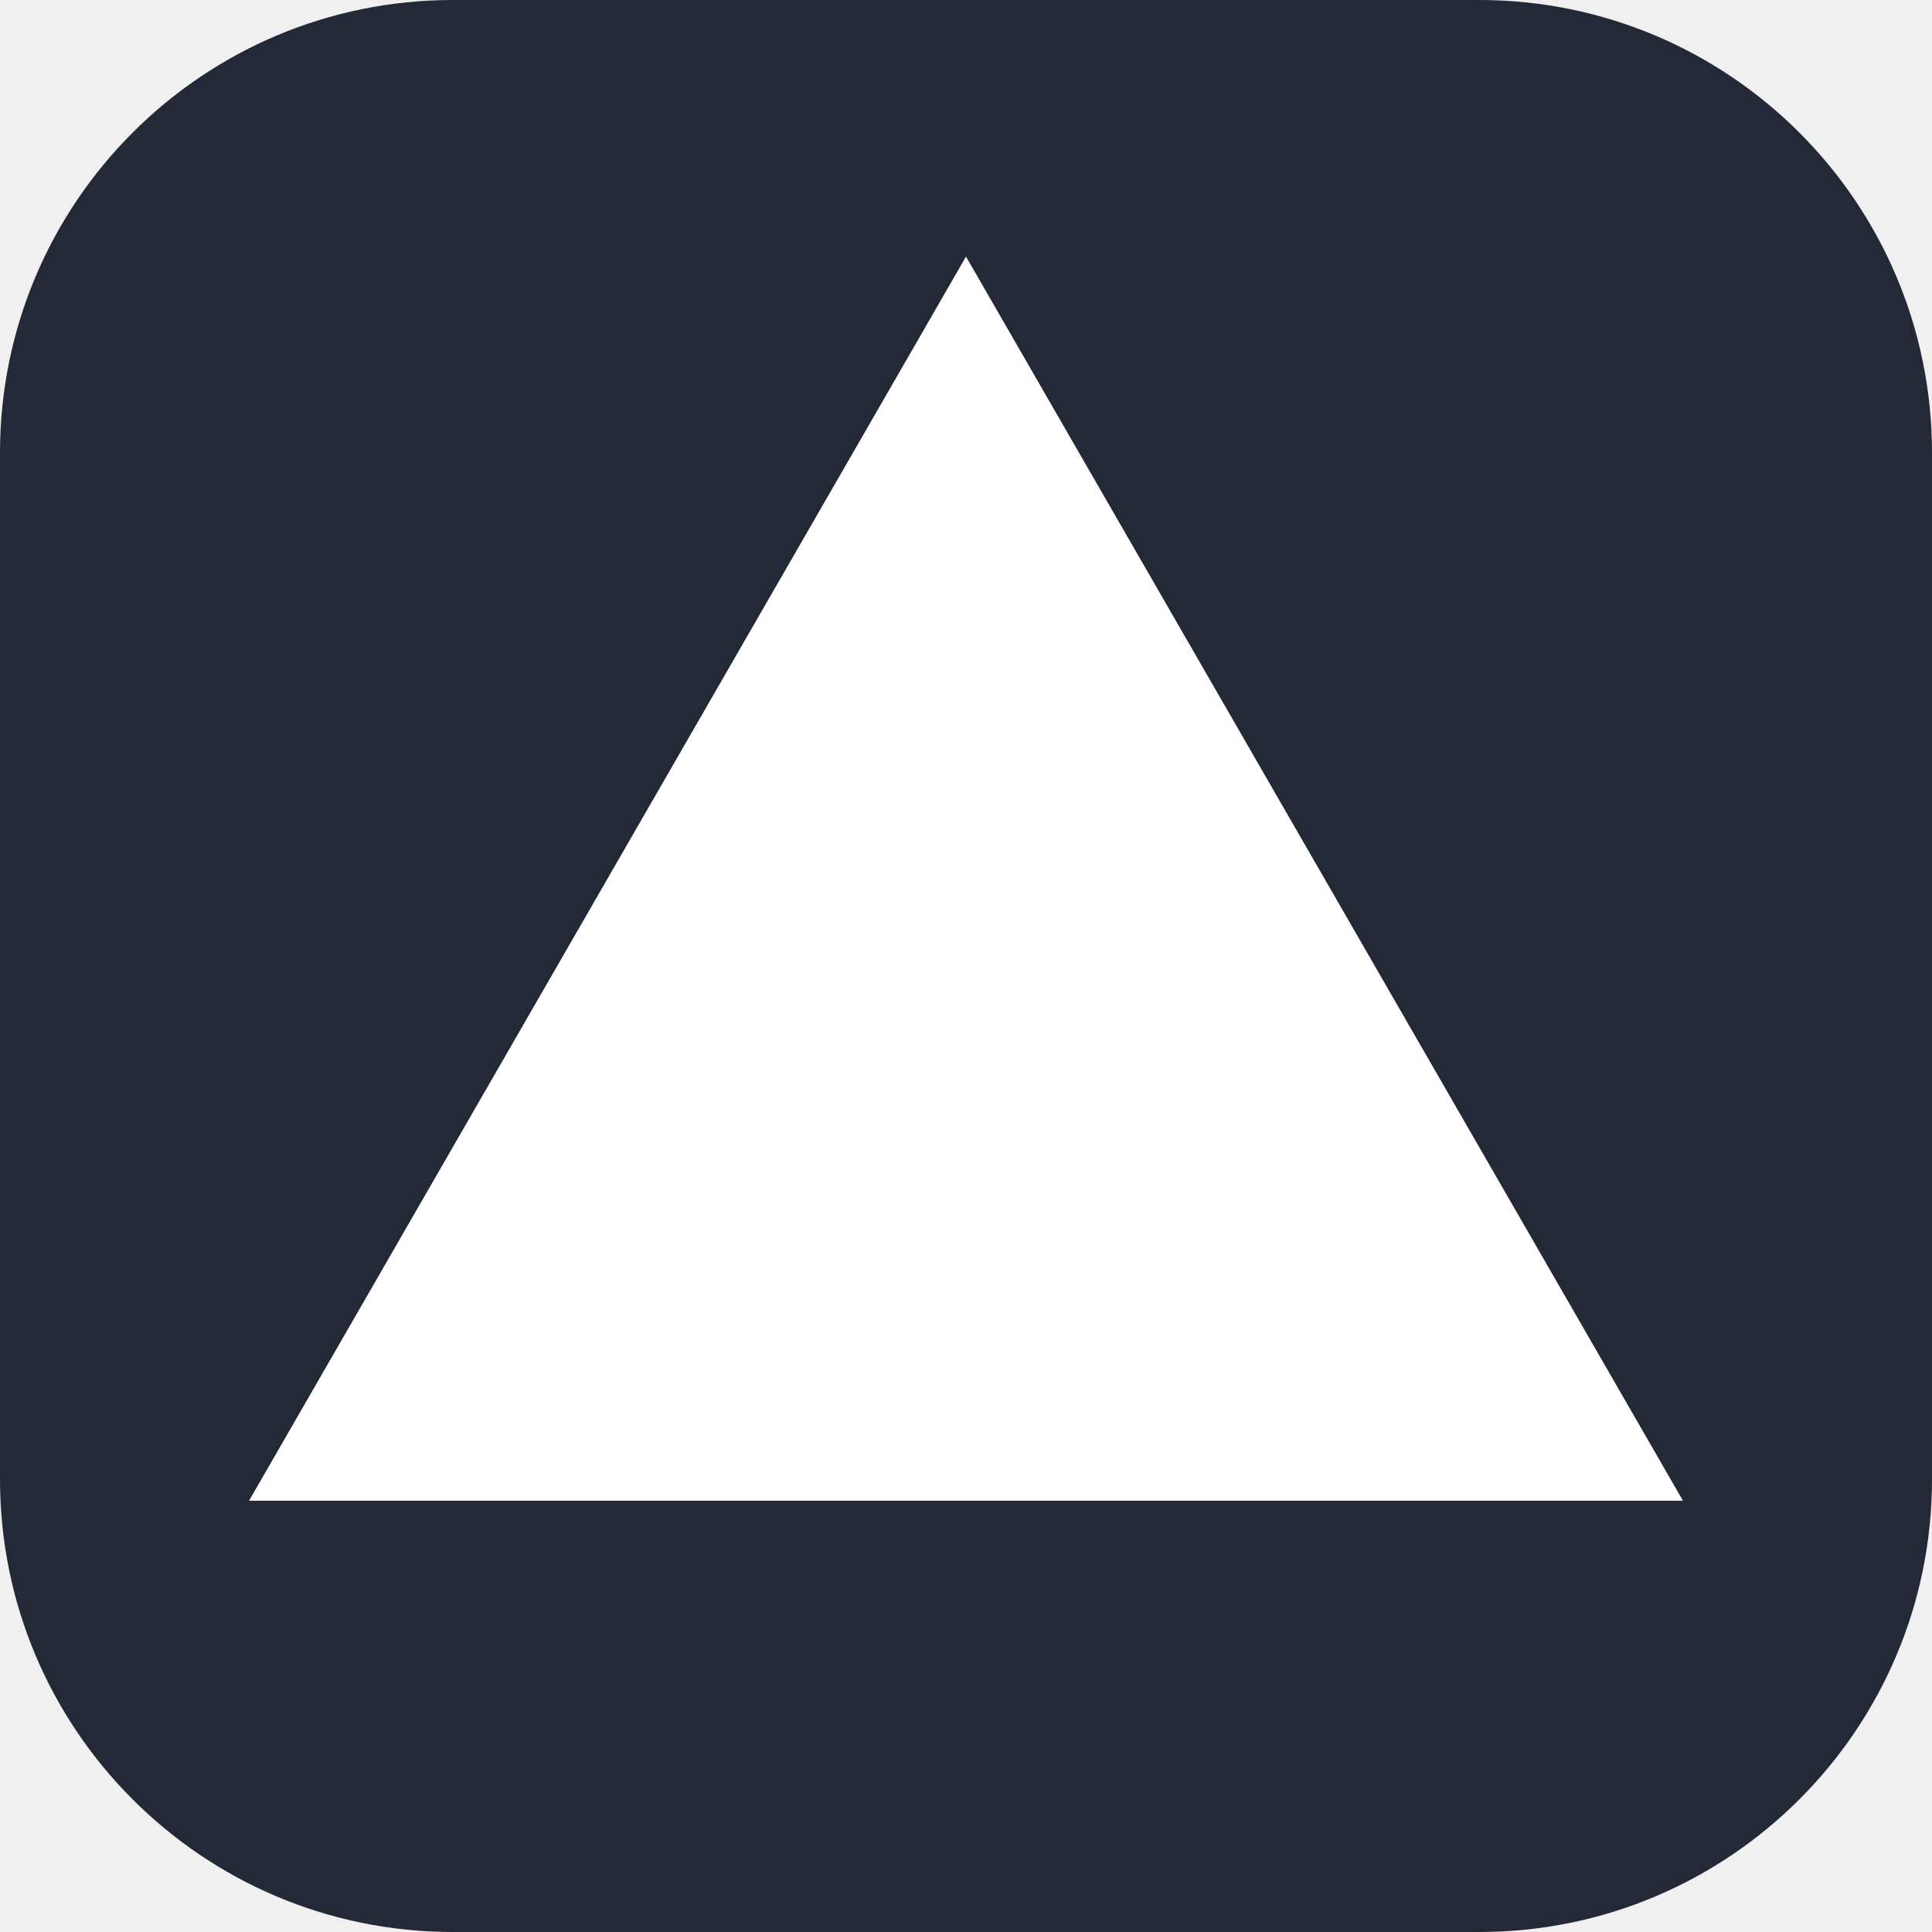
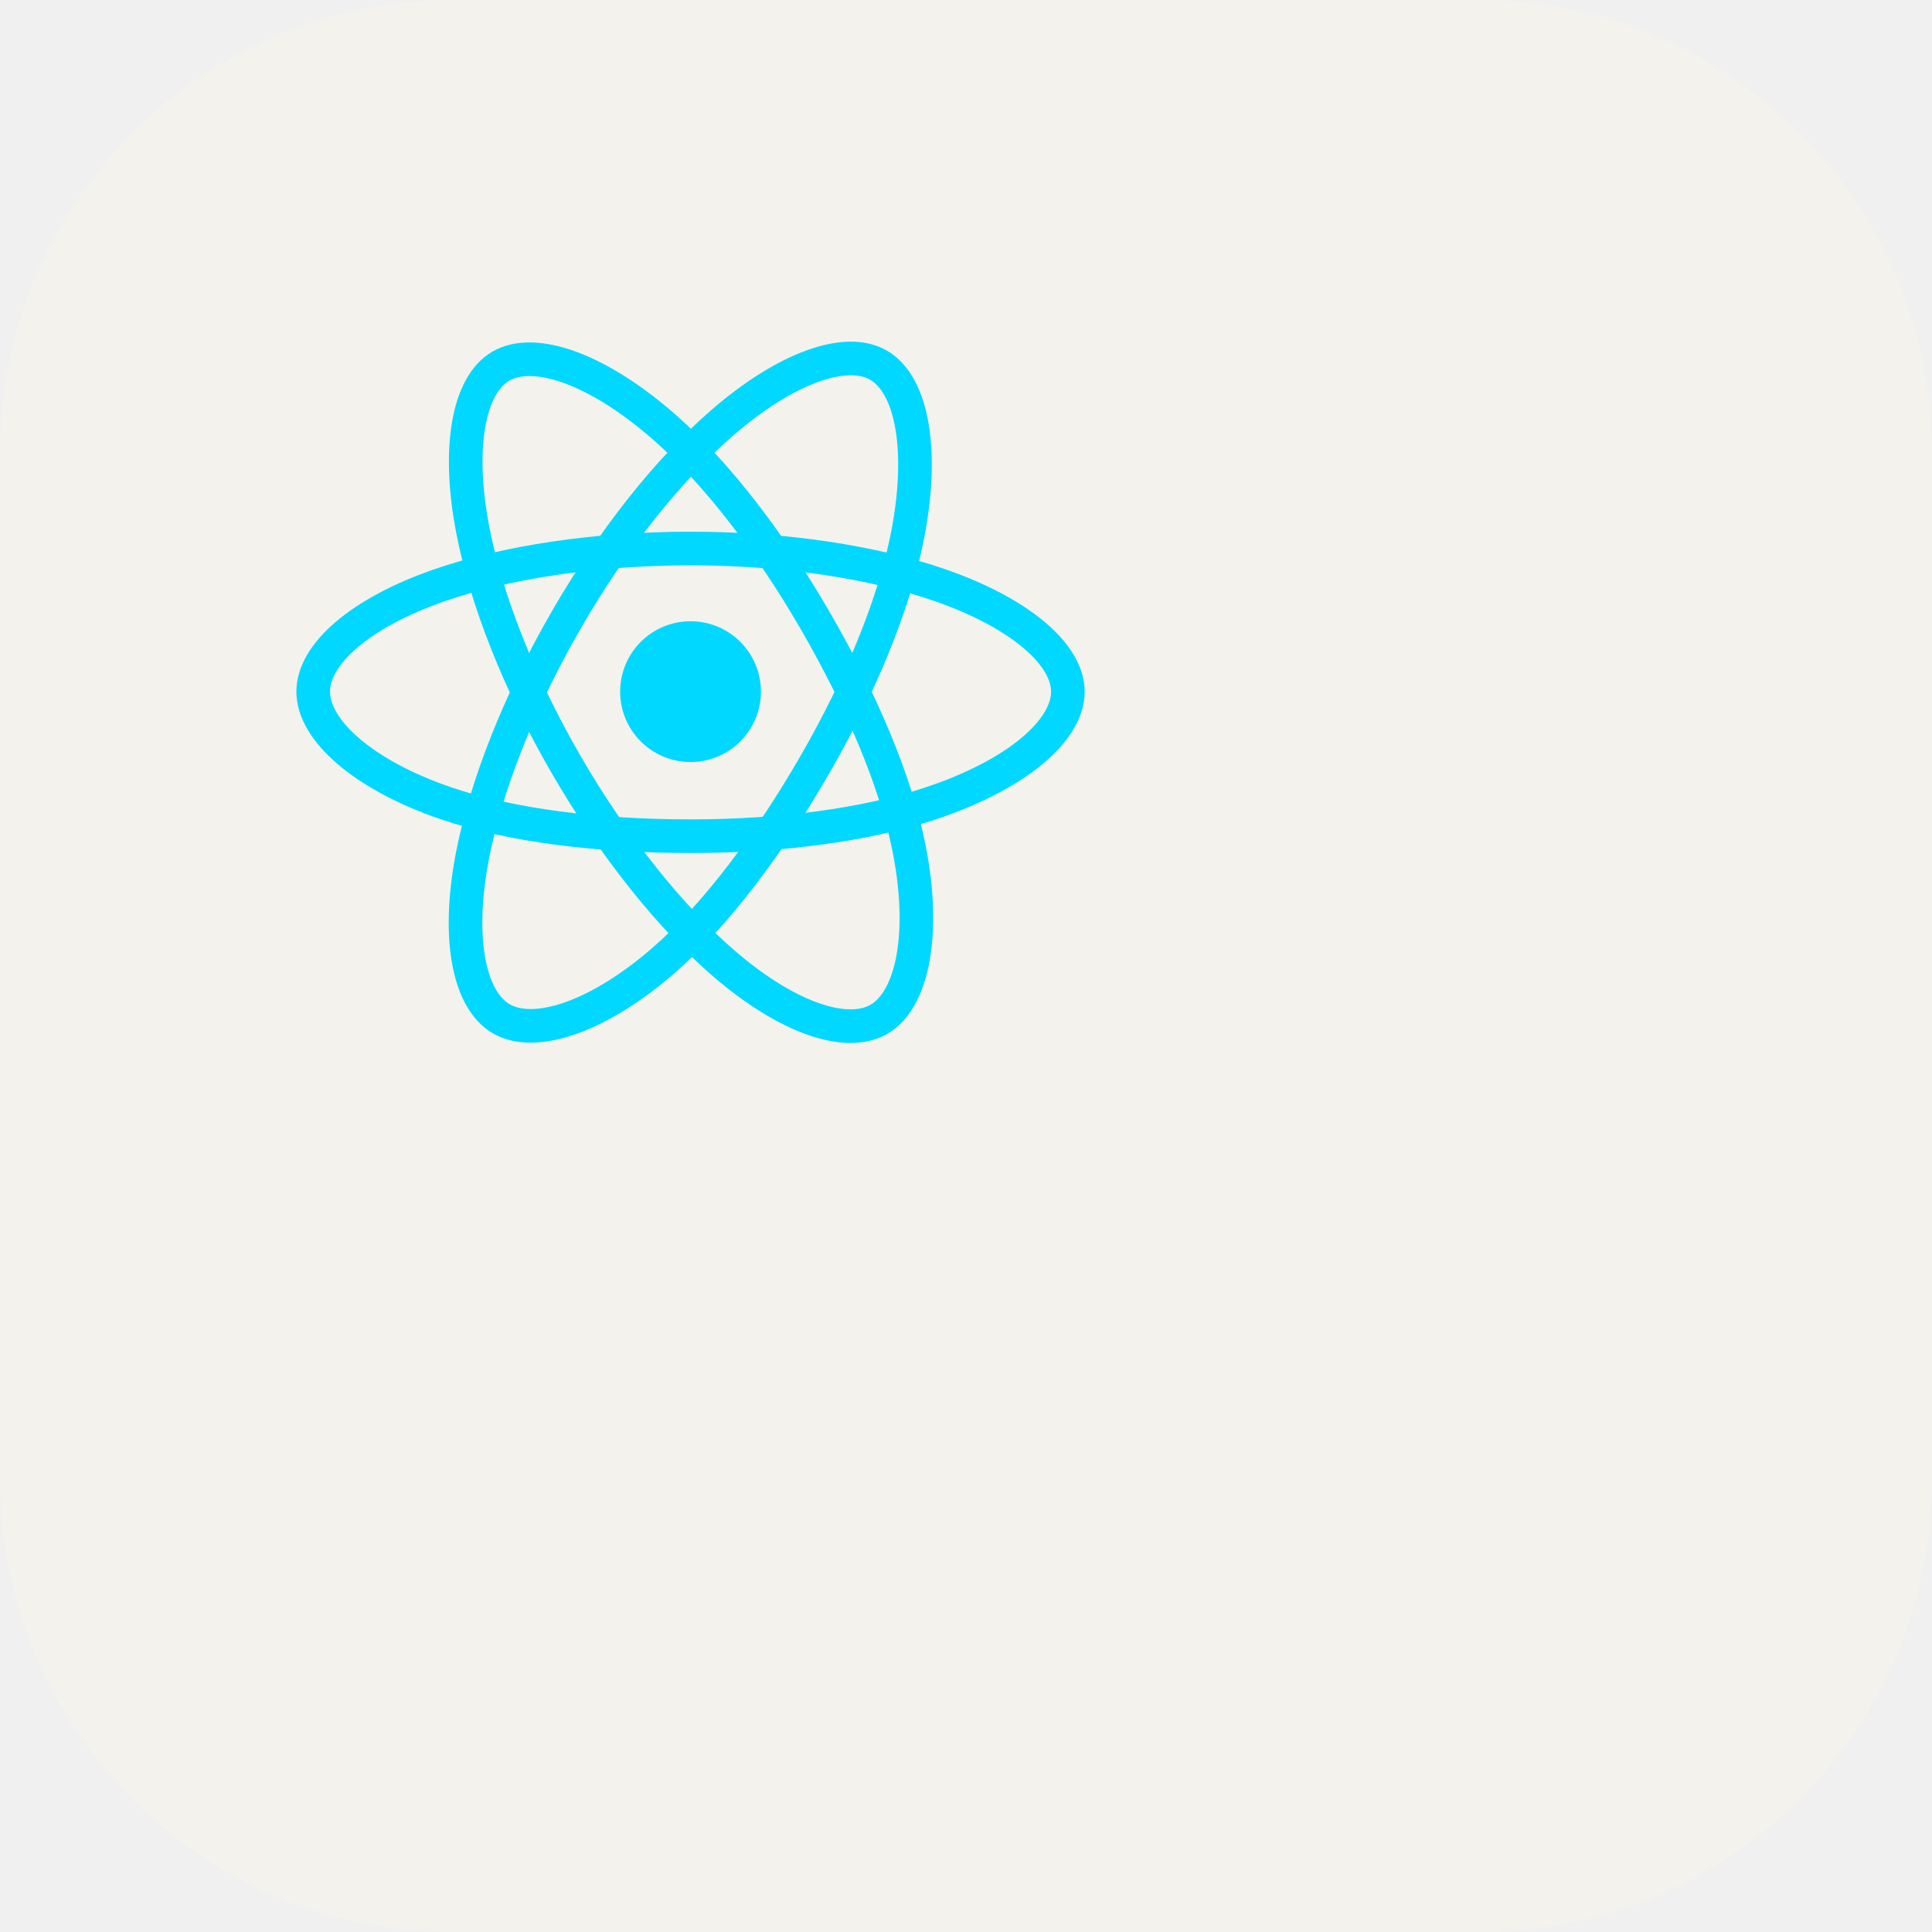
- <svg xmlns="http://www.w3.org/2000/svg" width="128" height="128" viewBox="0 0 256 256" fill="none">
-   <rect width="256" height="256" rx="60" fill="#242938" />
-   <path d="M128 34L223 198.853H33L128 34Z" fill="white" />
+ <svg xmlns="http://www.w3.org/2000/svg" width="256" height="256" fill="none" viewBox="0 0 256 256">
+   <rect width="256" height="256" fill="#F4F2ED" rx="60" />
+   <g transform="scale(0.5) translate(55, 55)">
+     <path fill="#00D8FF" d="M128.001 146.951C138.305 146.951 146.657 138.598 146.657 128.295C146.657 117.992 138.305 109.639 128.001 109.639C117.698 109.639 109.345 117.992 109.345 128.295C109.345 138.598 117.698 146.951 128.001 146.951Z" />
+     <path fill-rule="evenodd" stroke="#00D8FF" stroke-width="8.911" d="M128.002 90.363C153.05 90.363 176.319 93.957 193.864 99.998C215.003 107.275 228 118.306 228 128.295C228 138.704 214.226 150.423 191.525 157.944C174.363 163.63 151.779 166.598 128.002 166.598C103.624 166.598 80.539 163.812 63.183 157.881C41.225 150.376 28 138.506 28 128.295C28 118.387 40.41 107.441 61.252 100.175C78.862 94.035 102.705 90.363 127.998 90.363H128.002Z" clip-rule="evenodd" />
+     <path fill-rule="evenodd" stroke="#00D8FF" stroke-width="8.911" d="M94.981 109.438C107.495 87.74 122.232 69.378 136.23 57.197C153.094 42.521 169.144 36.773 177.796 41.762C186.813 46.962 190.084 64.75 185.259 88.171C181.614 105.879 172.9 126.925 161.021 147.523C148.842 168.641 134.897 187.247 121.09 199.315C103.619 214.587 86.728 220.114 77.883 215.013C69.3 210.067 66.018 193.846 70.136 172.161C73.615 153.838 82.345 131.349 94.977 109.438L94.981 109.438Z" clip-rule="evenodd" />
+     <path fill-rule="evenodd" stroke="#00D8FF" stroke-width="8.911" d="M95.012 147.578C82.463 125.904 73.919 103.962 70.353 85.752C66.06 63.811 69.095 47.035 77.74 42.032C86.749 36.816 103.792 42.866 121.674 58.744C135.194 70.748 149.077 88.805 160.99 109.383C173.204 130.481 182.358 151.856 185.919 169.844C190.425 192.608 186.778 210.001 177.941 215.116C169.367 220.08 153.676 214.825 136.945 200.427C122.809 188.263 107.685 169.468 95.012 147.578Z" clip-rule="evenodd" />
+   </g>
</svg>
